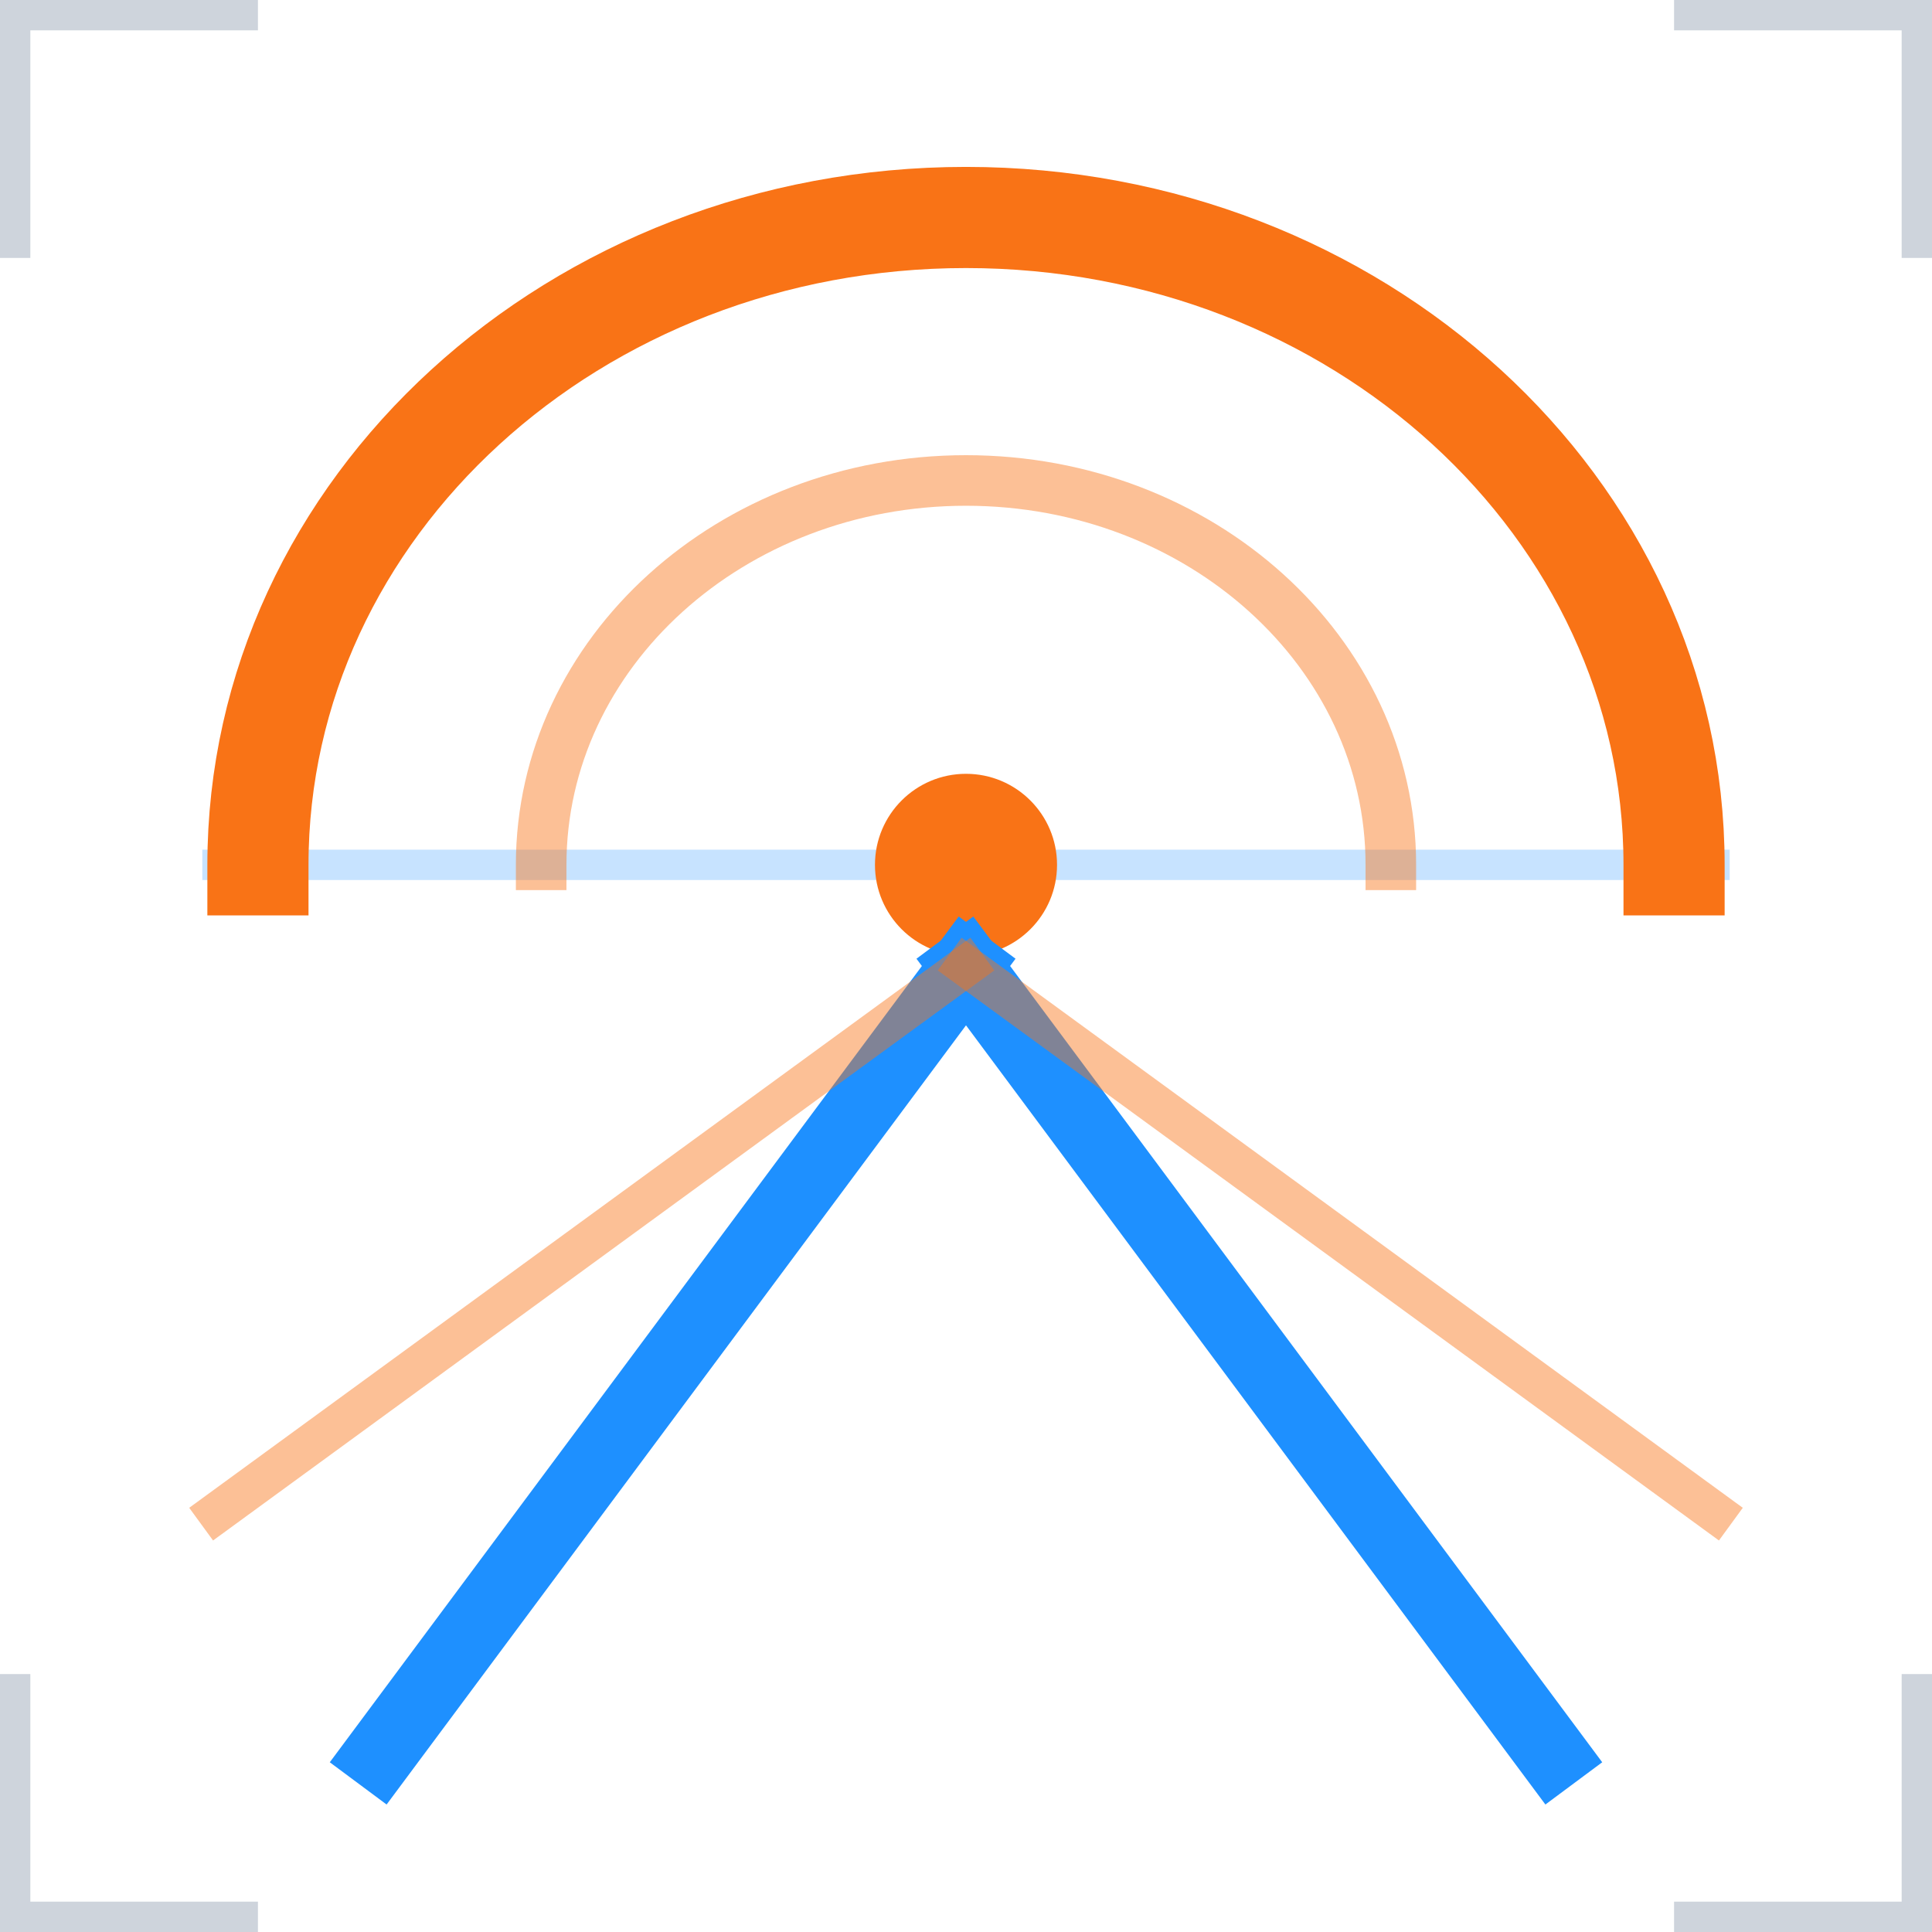
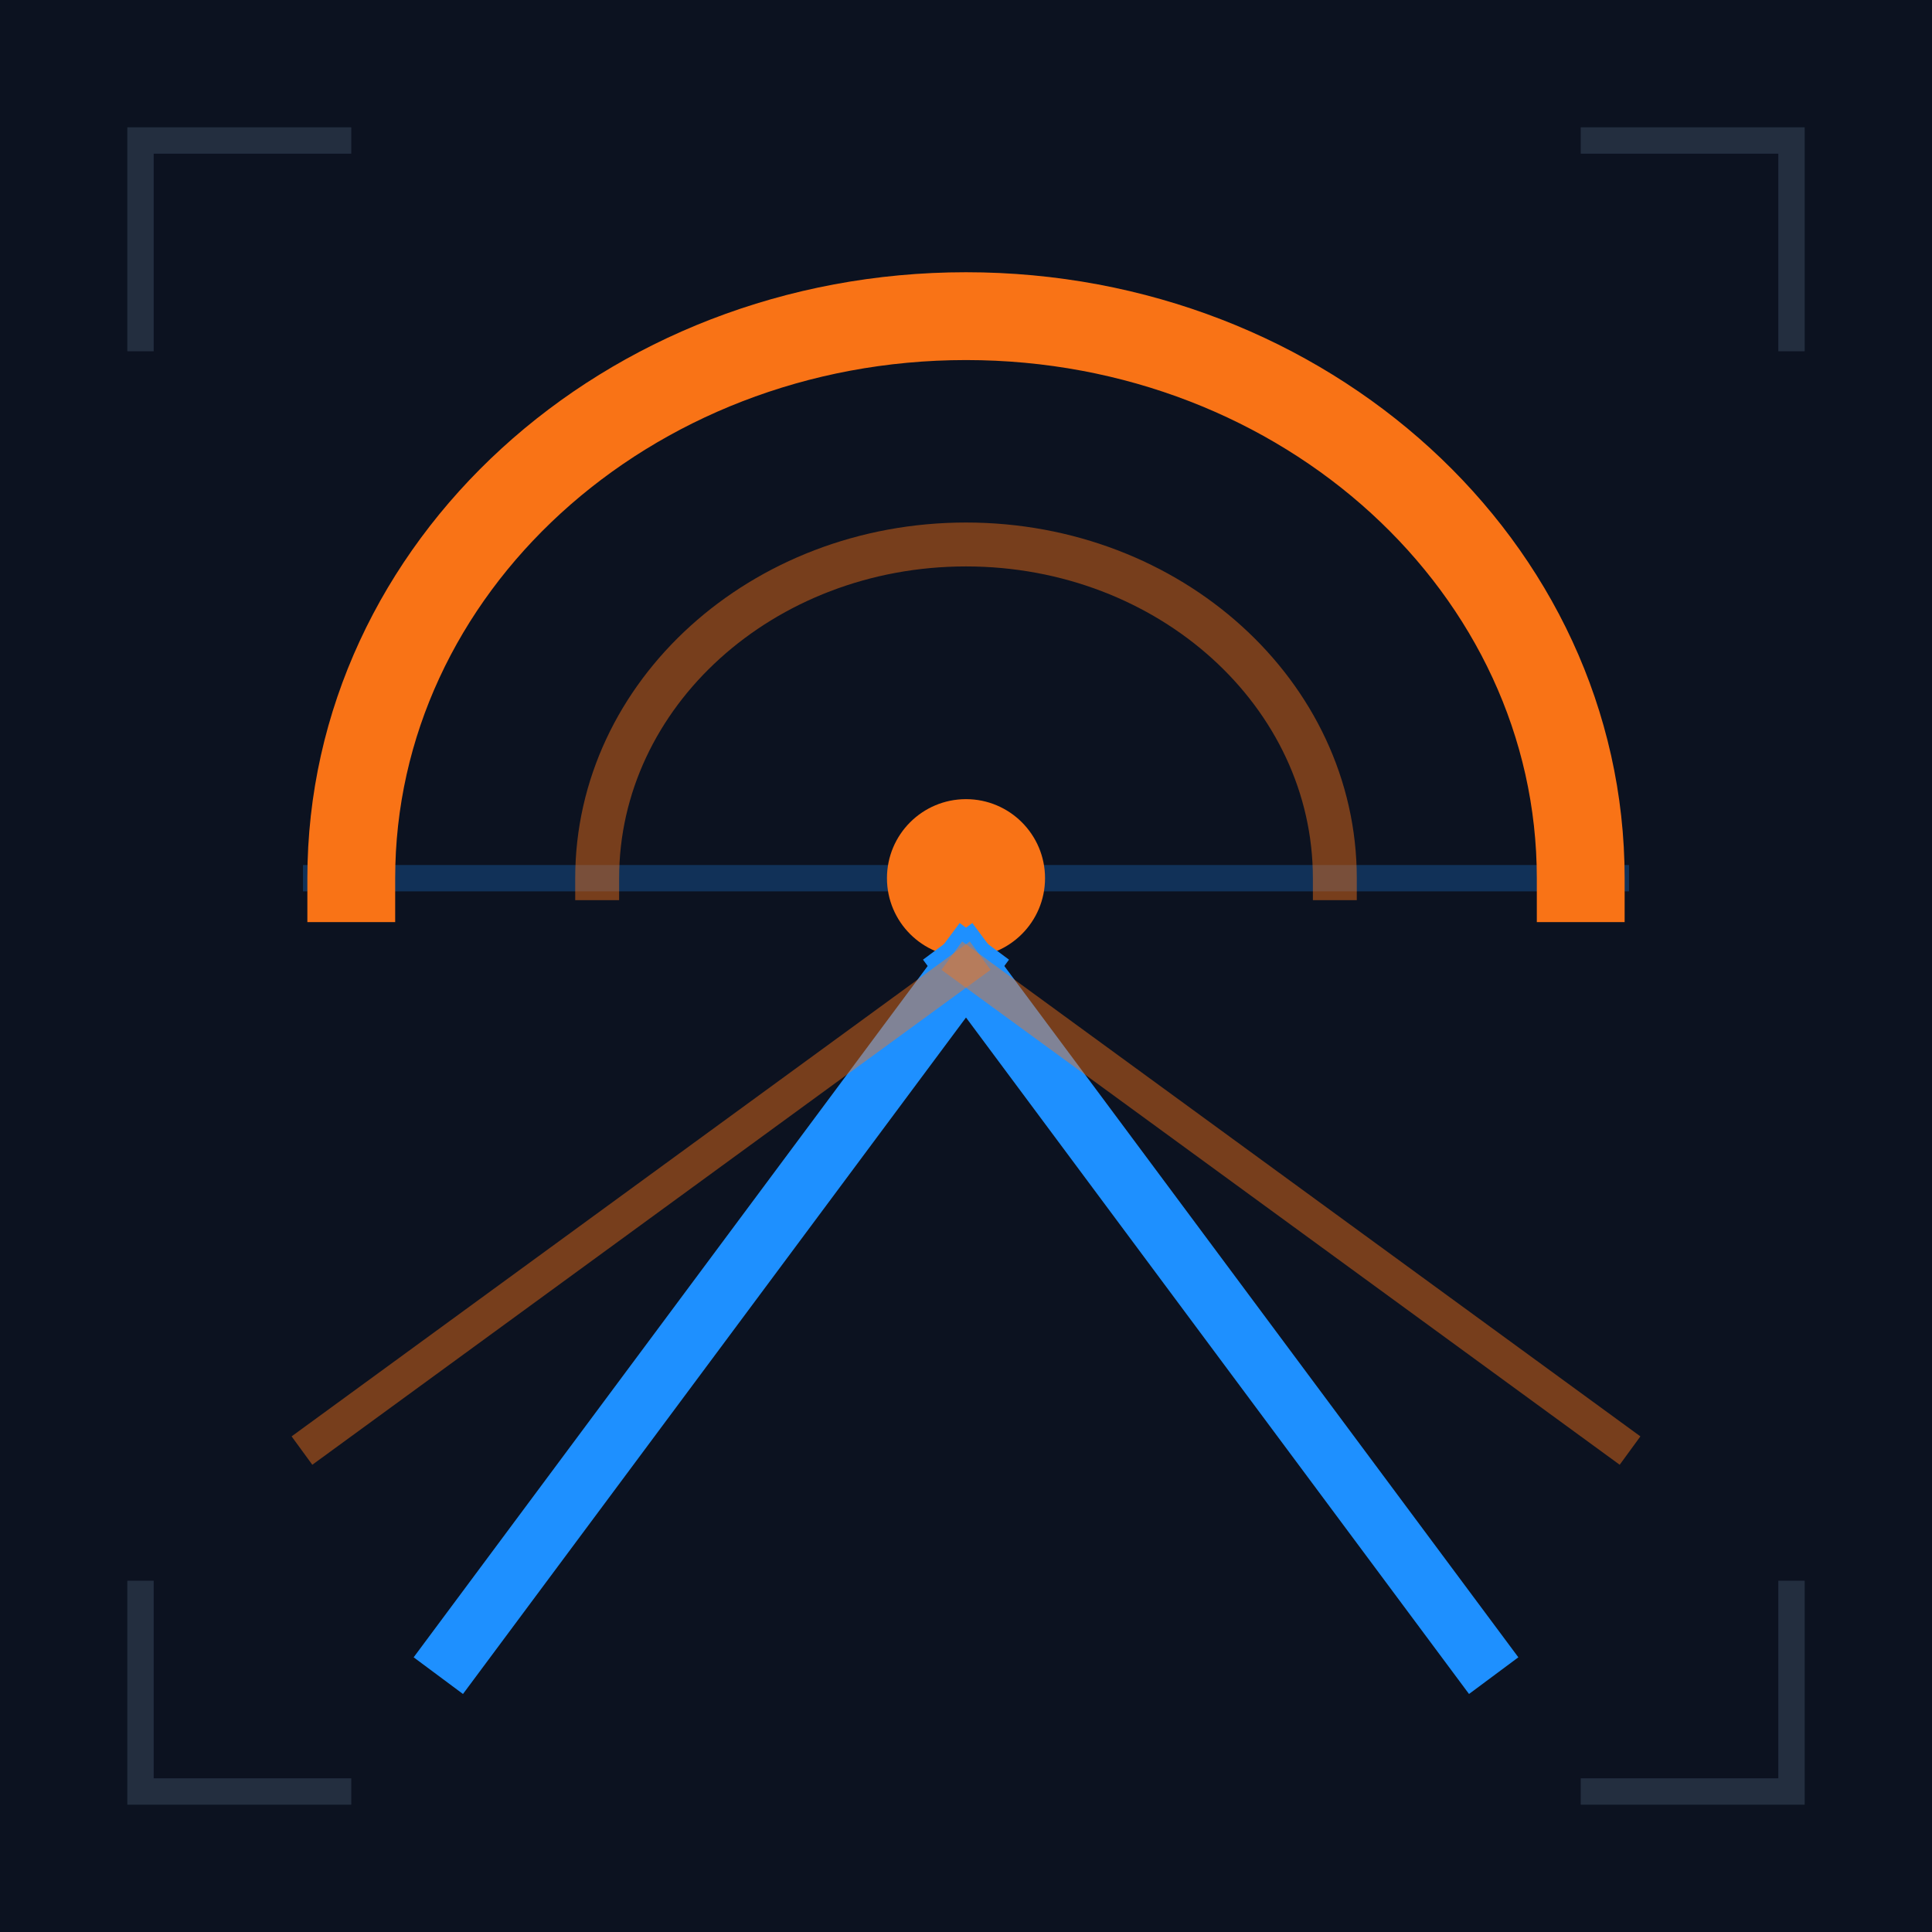
- <svg xmlns="http://www.w3.org/2000/svg" width="95.5" height="95.5" viewBox="0 0 95.5 95.5" version="1.1" id="svg8">
-   <defs id="defs8" />
-   <line x1="10.75" y1="42.75" x2="84.75" y2="42.75" stroke="#1e90ff" stroke-width="1.5" stroke-linecap="square" opacity="0.25" id="line1" />
-   <path d="m 12.75,42.75 a 35,32 0 0 1 70,0" fill="none" stroke="#f97316" stroke-width="5" stroke-linecap="square" id="path1" />
-   <path d="m 26.75,42.75 a 21,19 0 0 1 42,0" fill="none" stroke="#f97316" stroke-width="2.5" stroke-linecap="square" opacity="0.45" id="path2" />
-   <circle cx="47.75" cy="42.75" r="4.5" fill="#f97316" id="circle2" />
-   <line x1="47.75" y1="47.75" x2="18.75" y2="86.75" stroke="#1e90ff" stroke-width="3.5" stroke-linecap="square" id="line2" />
-   <line x1="47.75" y1="47.75" x2="76.75" y2="86.75" stroke="#1e90ff" stroke-width="3.5" stroke-linecap="square" id="line3" />
-   <line x1="47.75" y1="47.75" x2="10.75" y2="74.75" stroke="#f97316" stroke-width="2" stroke-linecap="square" opacity="0.45" id="line4" />
-   <line x1="47.75" y1="47.75" x2="84.75" y2="74.75" stroke="#f97316" stroke-width="2" stroke-linecap="square" opacity="0.45" id="line5" />
-   <g stroke="#5a6f8a" stroke-width="1.5" fill="none" opacity="0.3" id="g8" transform="translate(-7.25,-7.25)">
-     <polyline points="8,20 8,8 20,8" id="polyline5" />
-     <polyline points="90,8 102,8 102,20" id="polyline6" />
-     <polyline points="102,90 102,102 90,102" id="polyline7" />
-     <polyline points="20,102 8,102 8,90" id="polyline8" />
+ <svg xmlns="http://www.w3.org/2000/svg" width="110" height="110" viewBox="0 0 110 110">
+   <rect width="110" height="110" fill="#0c1220" />
+   <line x1="18" y1="50" x2="92" y2="50" stroke="#1E90FF" stroke-width="1.5" stroke-linecap="square" opacity="0.25" />
+   <path d="M20,50 A35,32 0 0 1 90,50" fill="none" stroke="#F97316" stroke-width="5" stroke-linecap="square" />
+   <path d="M34,50 A21,19 0 0 1 76,50" fill="none" stroke="#F97316" stroke-width="2.5" stroke-linecap="square" opacity="0.45" />
+   <circle cx="55" cy="50" r="4.5" fill="#F97316" />
+   <line x1="55" y1="55" x2="26" y2="94" stroke="#1E90FF" stroke-width="3.5" stroke-linecap="square" />
+   <line x1="55" y1="55" x2="84" y2="94" stroke="#1E90FF" stroke-width="3.5" stroke-linecap="square" />
+   <line x1="55" y1="55" x2="18" y2="82" stroke="#F97316" stroke-width="2" stroke-linecap="square" opacity="0.45" />
+   <line x1="55" y1="55" x2="92" y2="82" stroke="#F97316" stroke-width="2" stroke-linecap="square" opacity="0.45" />
+   <g stroke="#5a6f8a" stroke-width="1.5" fill="none" opacity="0.3">
+     <polyline points="8,20 8,8 20,8" />
+     <polyline points="90,8 102,8 102,20" />
+     <polyline points="102,90 102,102 90,102" />
+     <polyline points="20,102 8,102 8,90" />
  </g>
</svg>
